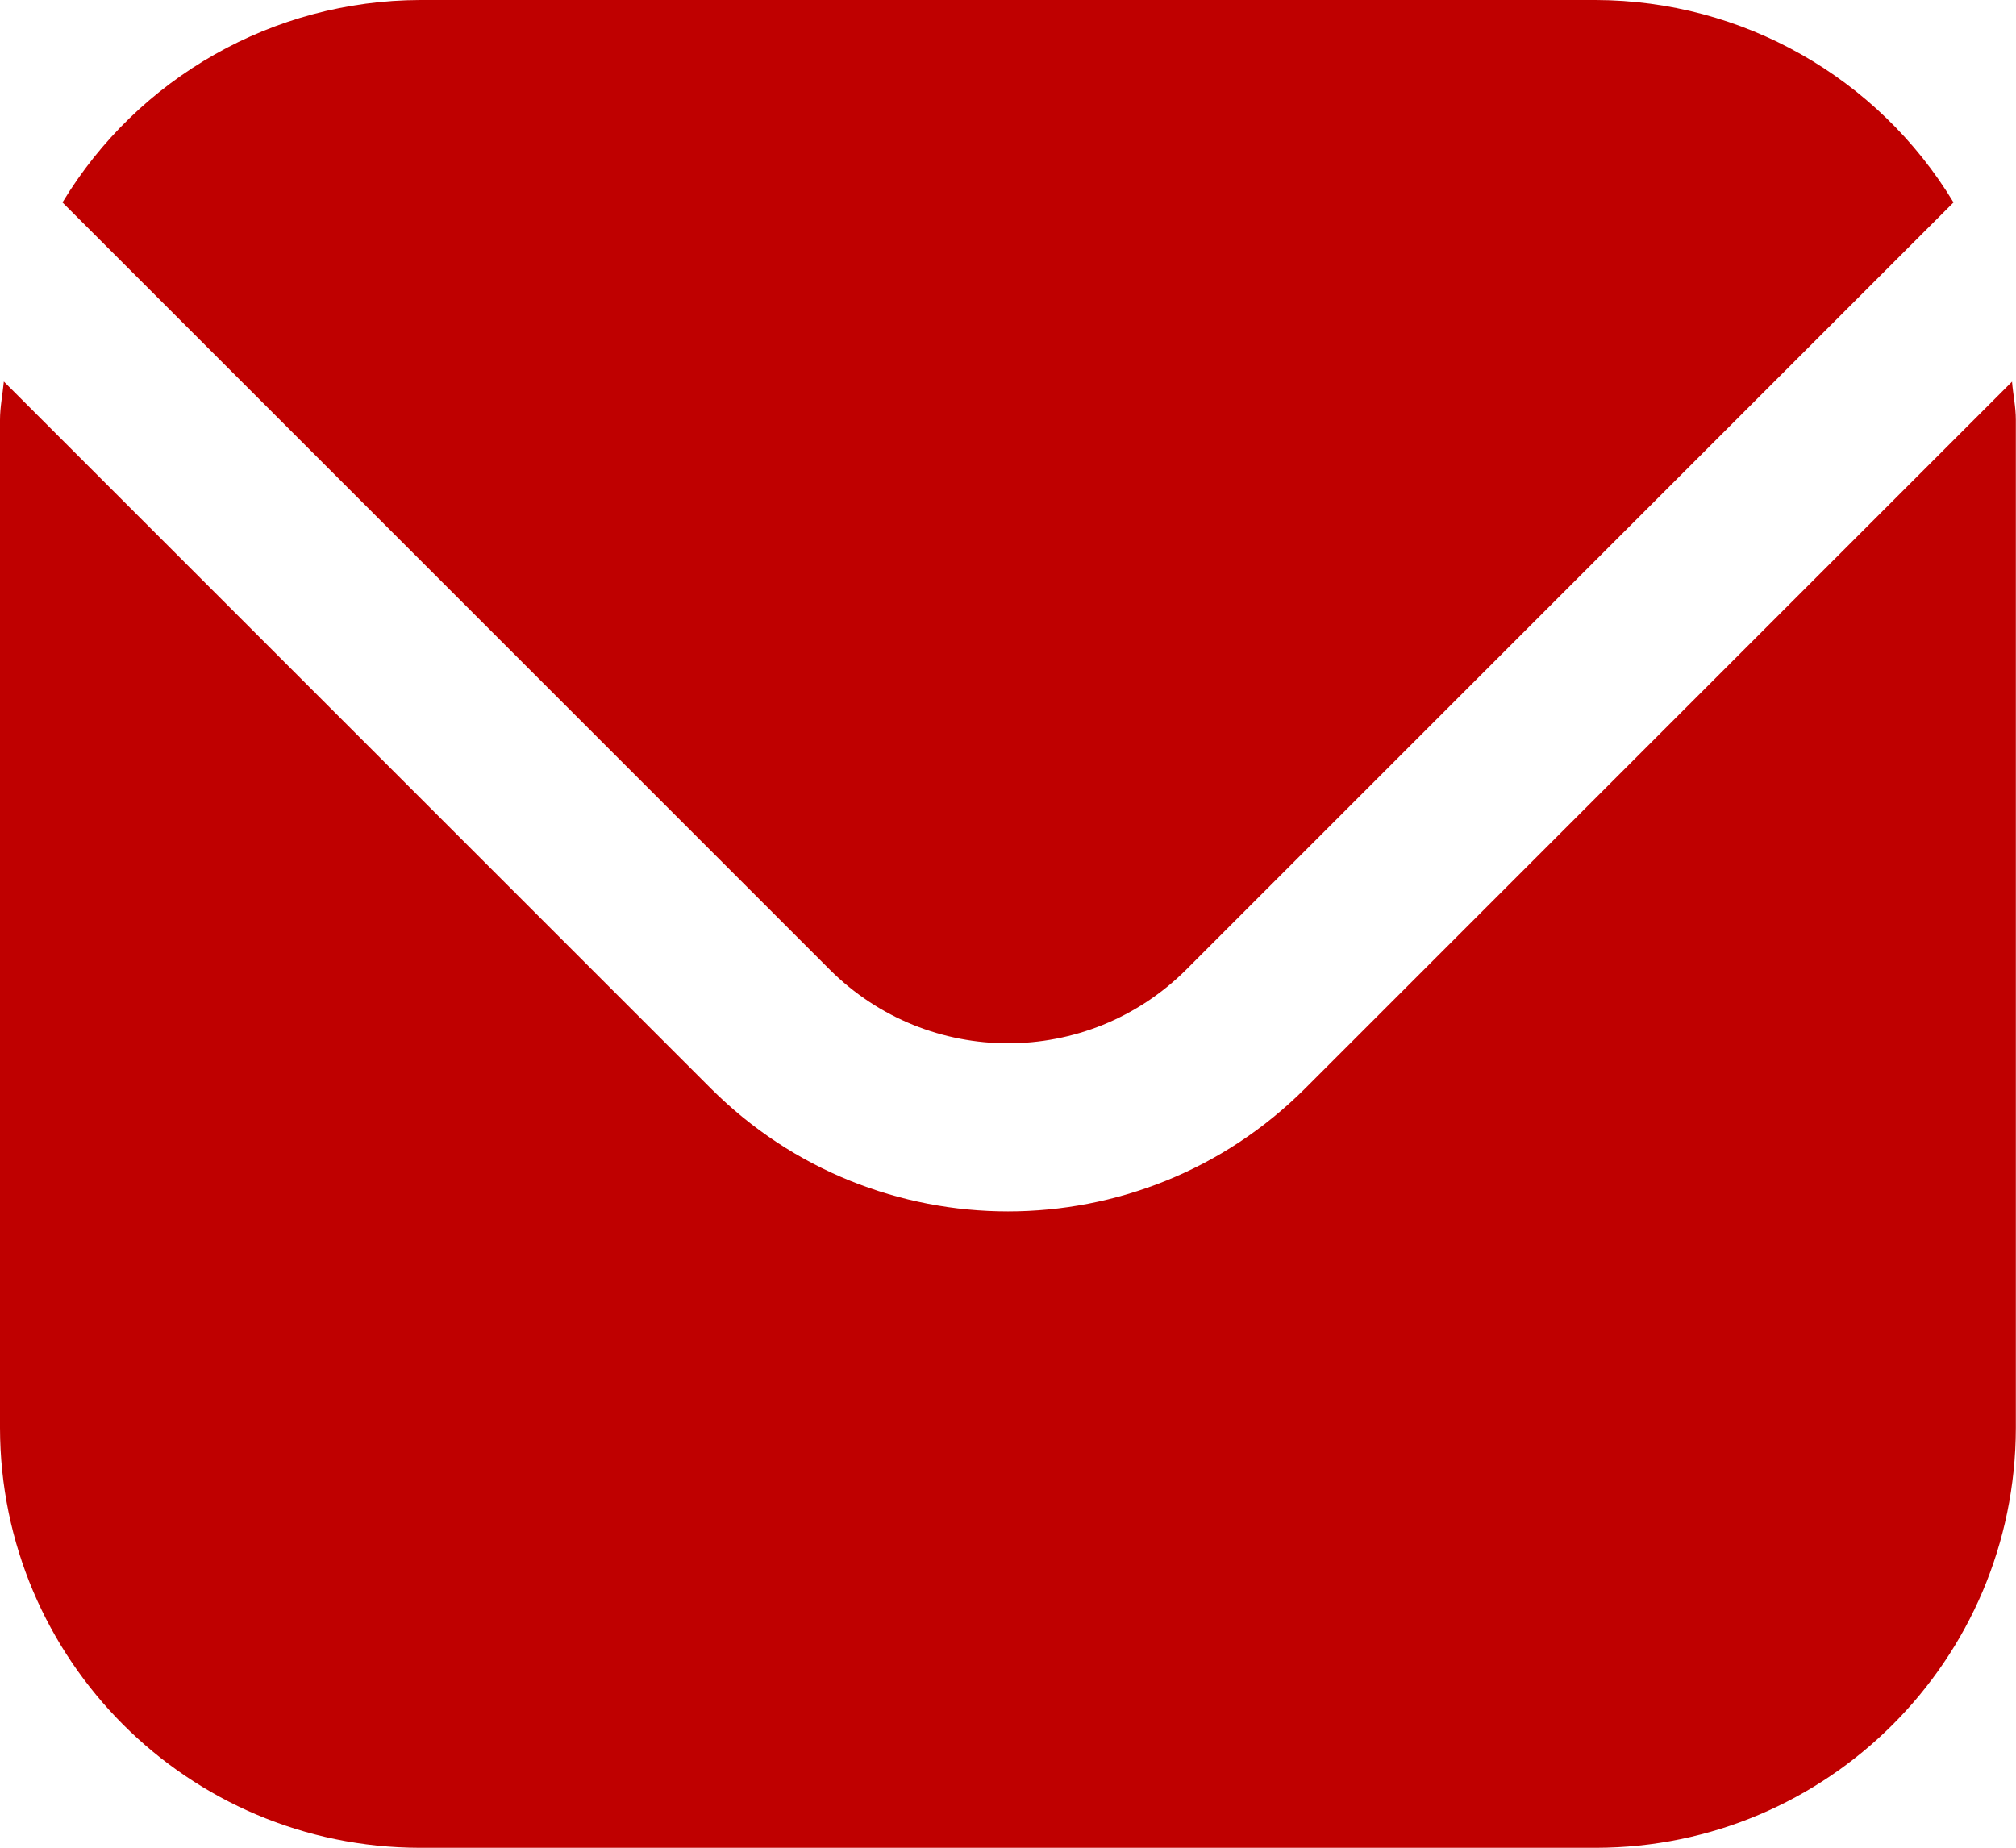
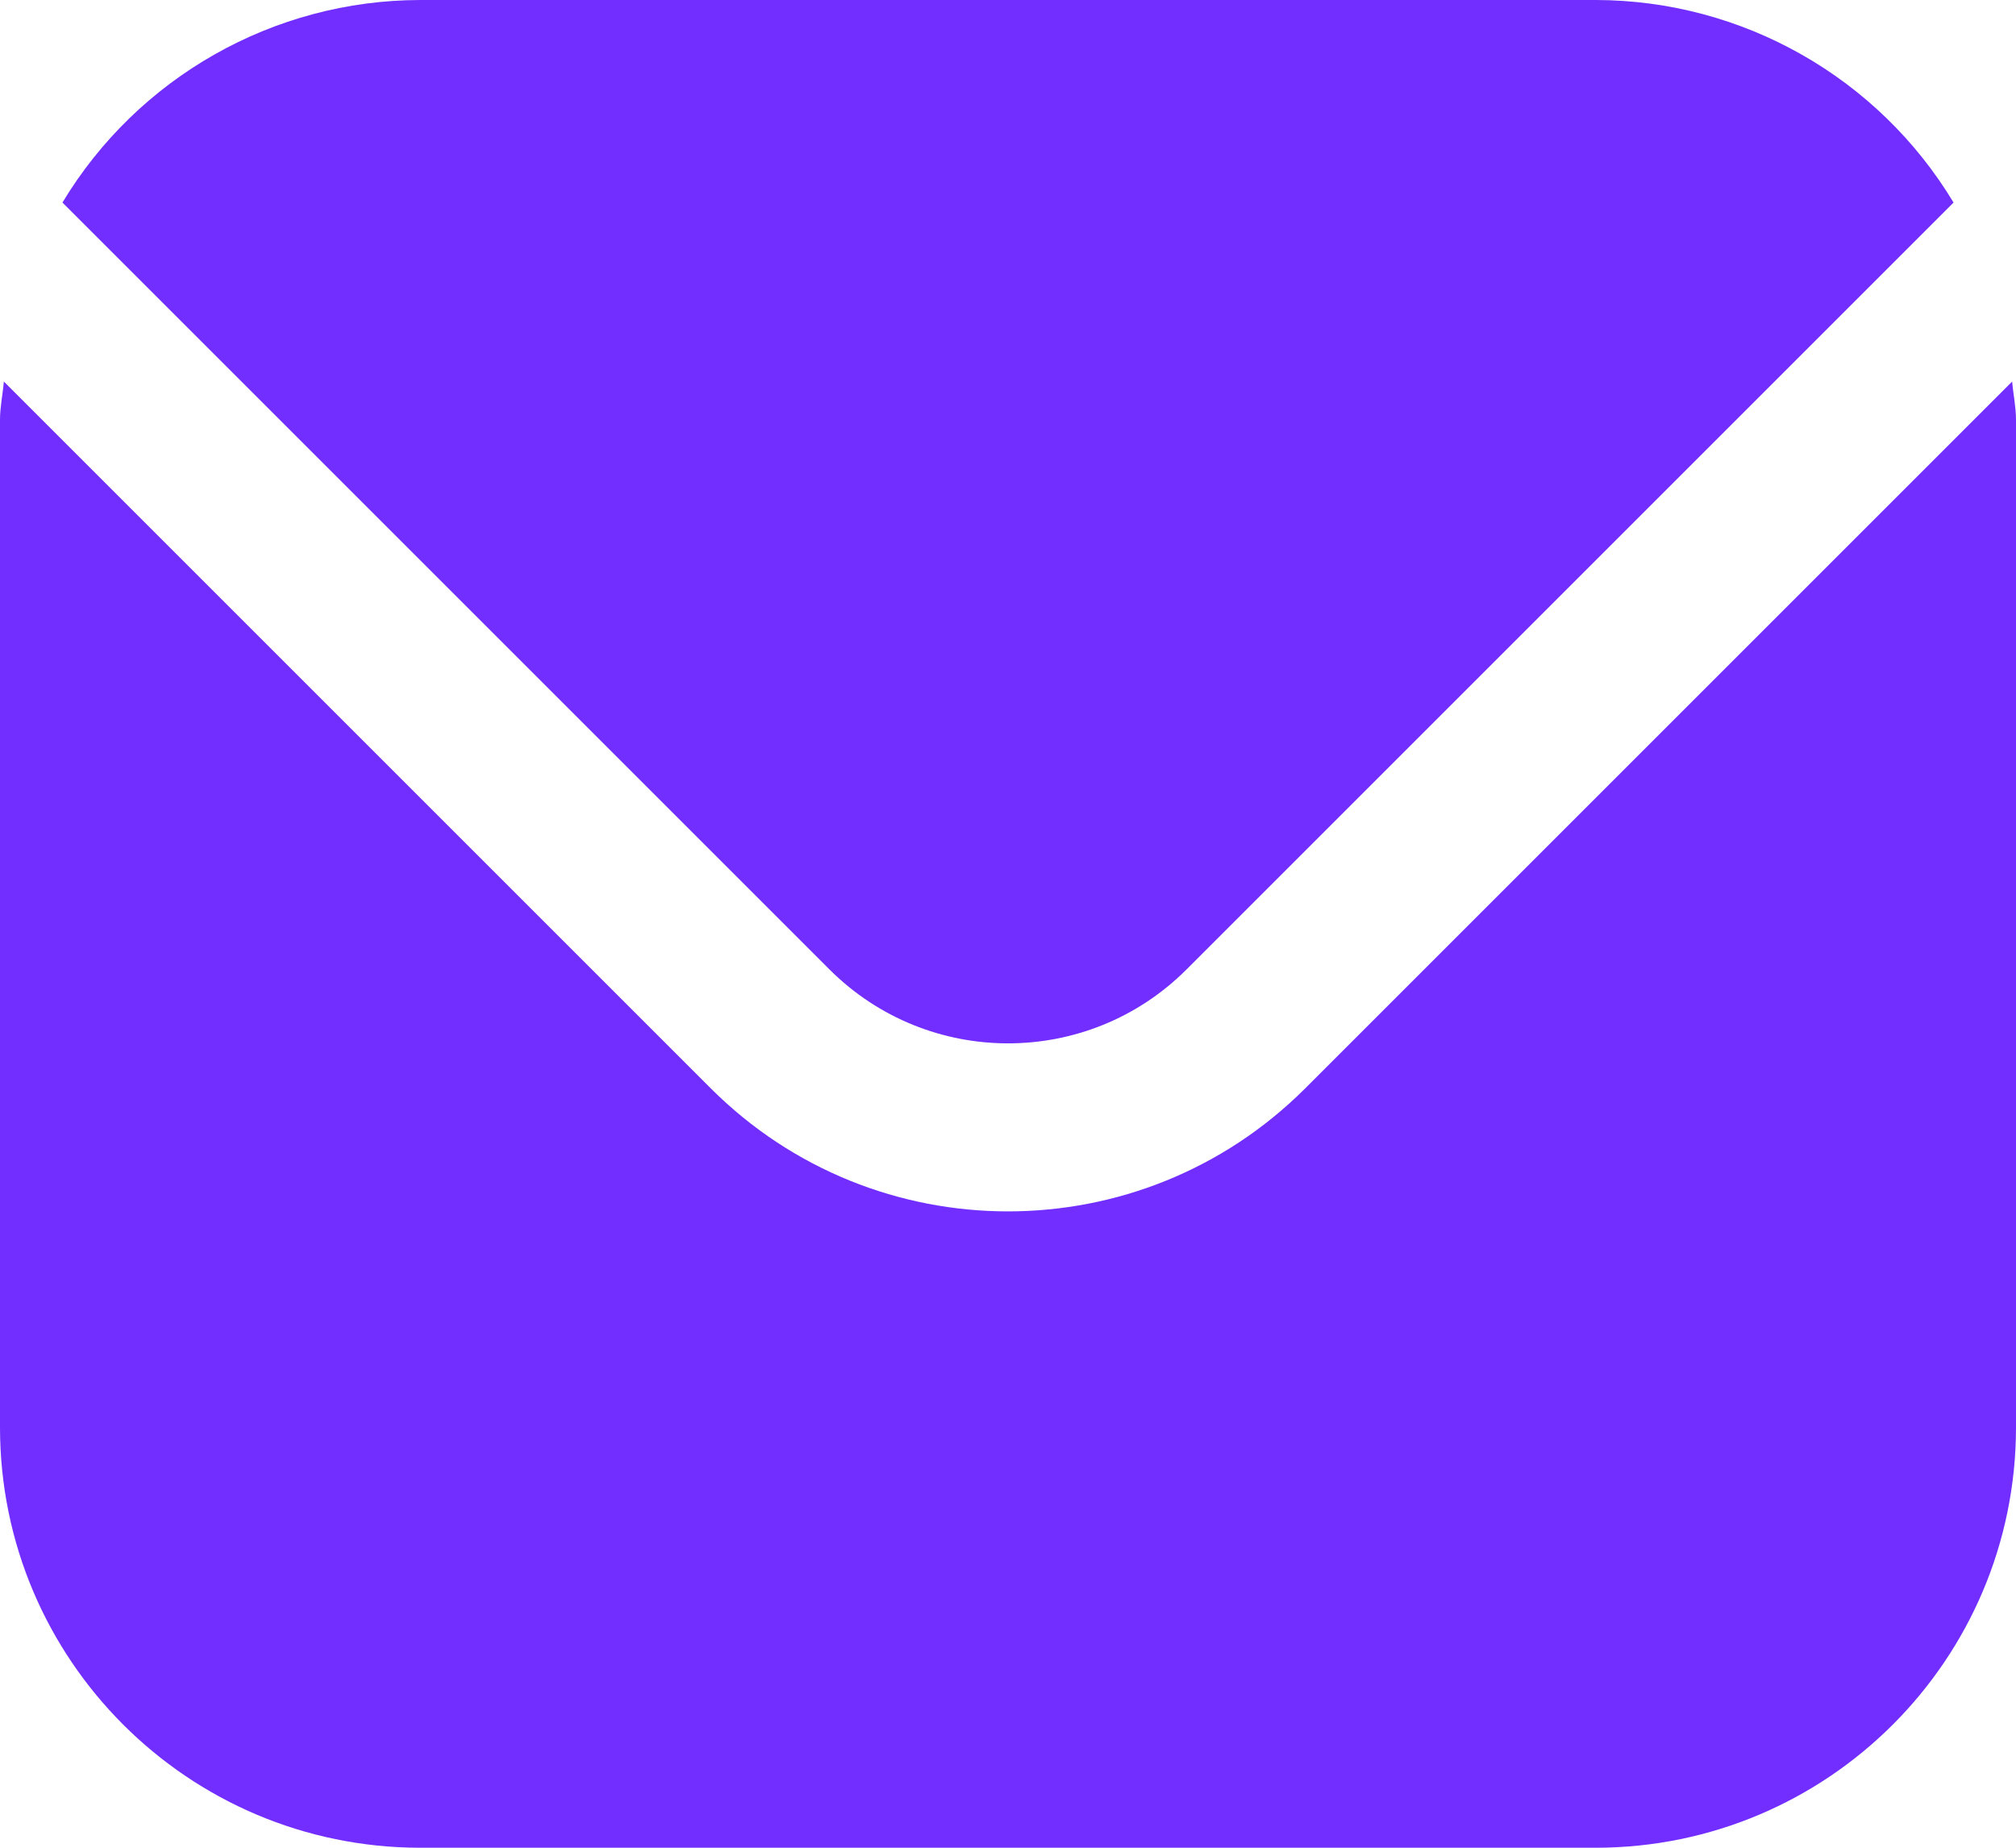
- <svg xmlns="http://www.w3.org/2000/svg" viewBox="0 0 131.34 120.39">
-   <path fill="#bf0000" d="M131.09,24.86l-46.07,46.07c-10.69,10.67-28.01,10.67-38.7,0L.25,24.86c-.08.86-.25,1.65-.25,2.51v65.67c.02,15.1,12.26,27.34,27.36,27.36h76.61c15.1-.02,27.34-12.26,27.36-27.36V27.36c0-.86-.18-1.64-.25-2.51Z" />
-   <path fill="#bf0000" d="M77.28,63.18L127.27,13.19C122.34,5.03,113.51.03,103.98,0H27.36C17.83.03,9,5.03,4.07,13.19l49.99,49.99c6.42,6.4,16.8,6.4,23.22,0Z" />
+ <svg xmlns="http://www.w3.org/2000/svg" id="Layer_2" data-name="Layer 2" viewBox="0 0 125.9 115.41">
+   <defs>
+     <style>
+       .cls-1 {
+         fill: #722dff;
+       }
+     </style>
+   </defs>
+   <g id="Layer_1-2" data-name="Layer 1">
+     <g>
+       <path class="cls-1" d="M125.66,23.83l-44.16,44.16c-10.25,10.23-26.85,10.23-37.1,0L.24,23.83c-.07.83-.24,1.58-.24,2.4v62.95c.02,14.48,11.75,26.21,26.23,26.23h73.44c14.48-.02,26.21-11.75,26.23-26.23V26.23c0-.82-.17-1.57-.24-2.4Z" />
+       <path class="cls-1" d="M74.08,60.57L122,12.65C117.28,4.82,108.81.02,99.67,0H26.23C17.09.02,8.62,4.82,3.9,12.65l47.92,47.92c6.16,6.13,16.11,6.13,22.26,0Z" />
+     </g>
+   </g>
</svg>
